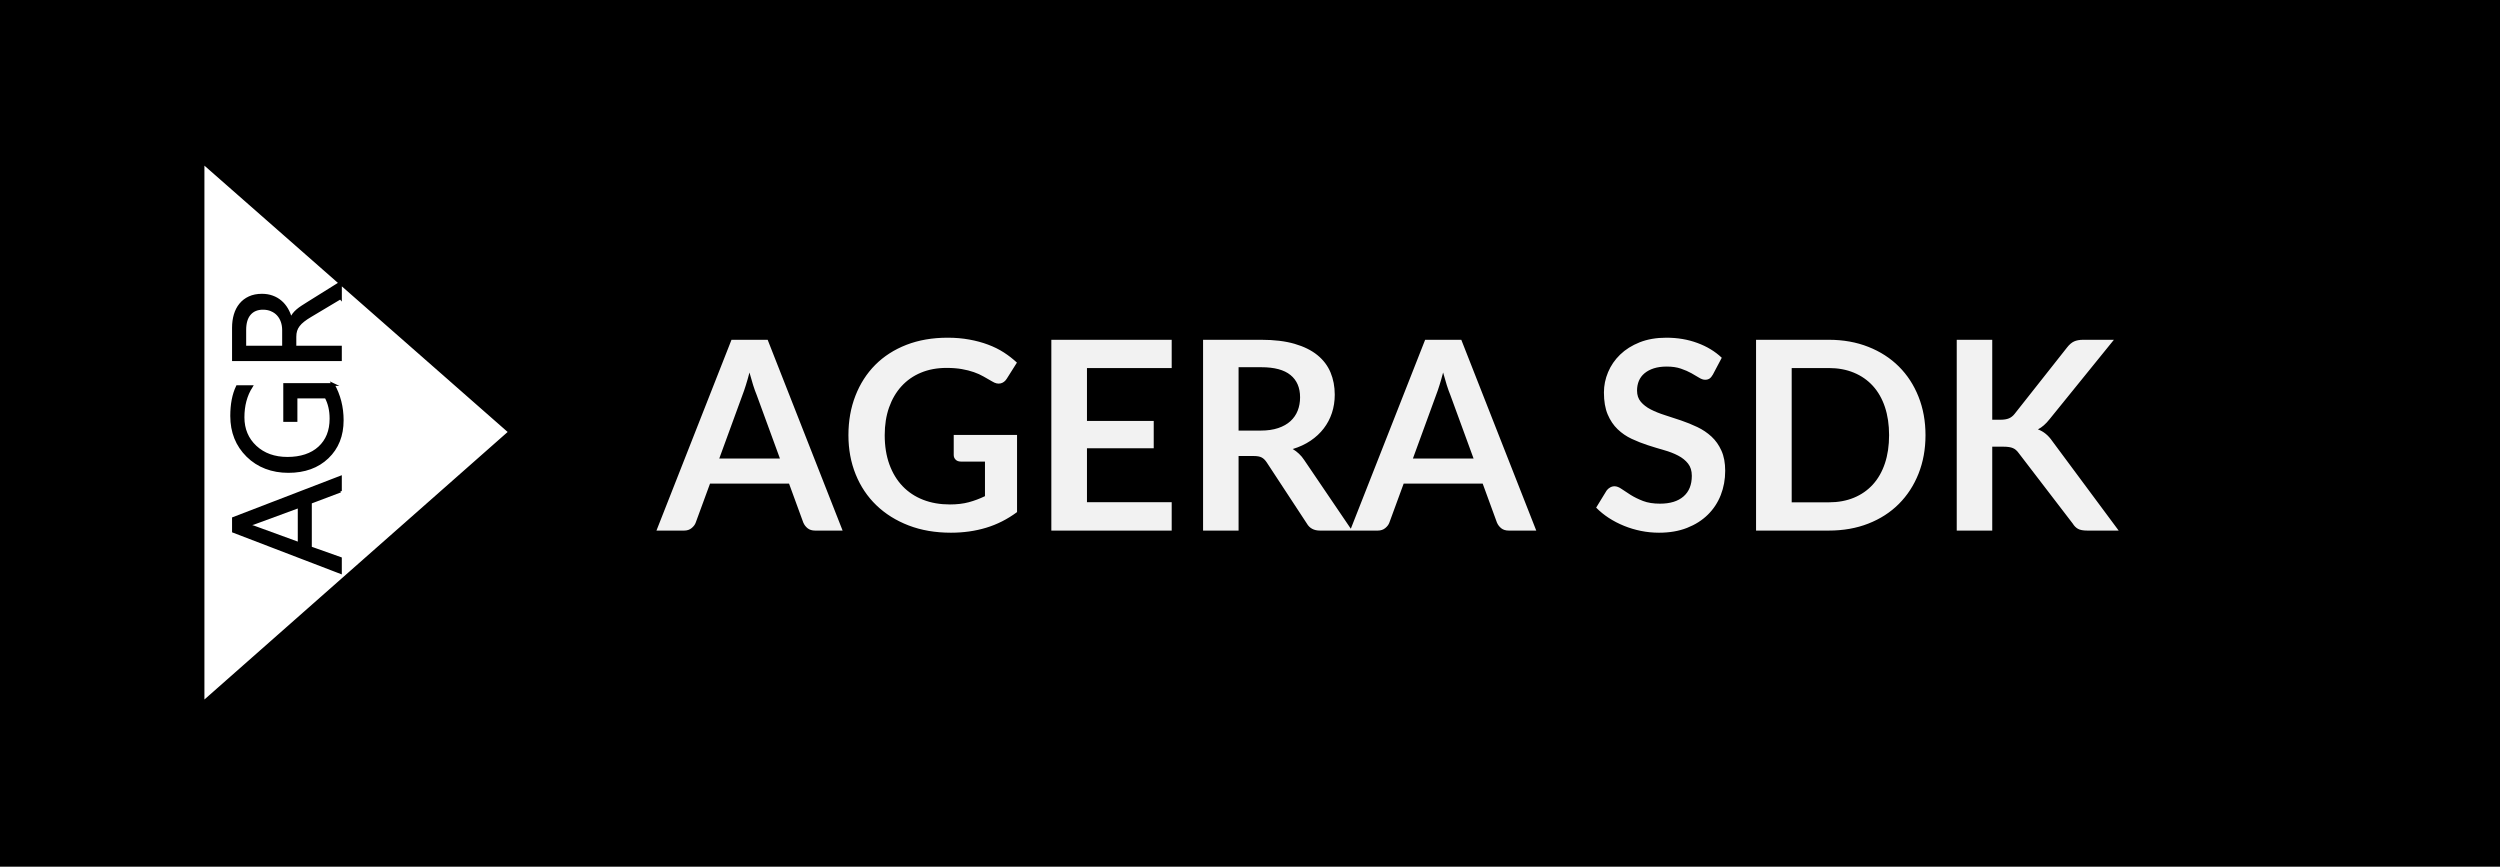
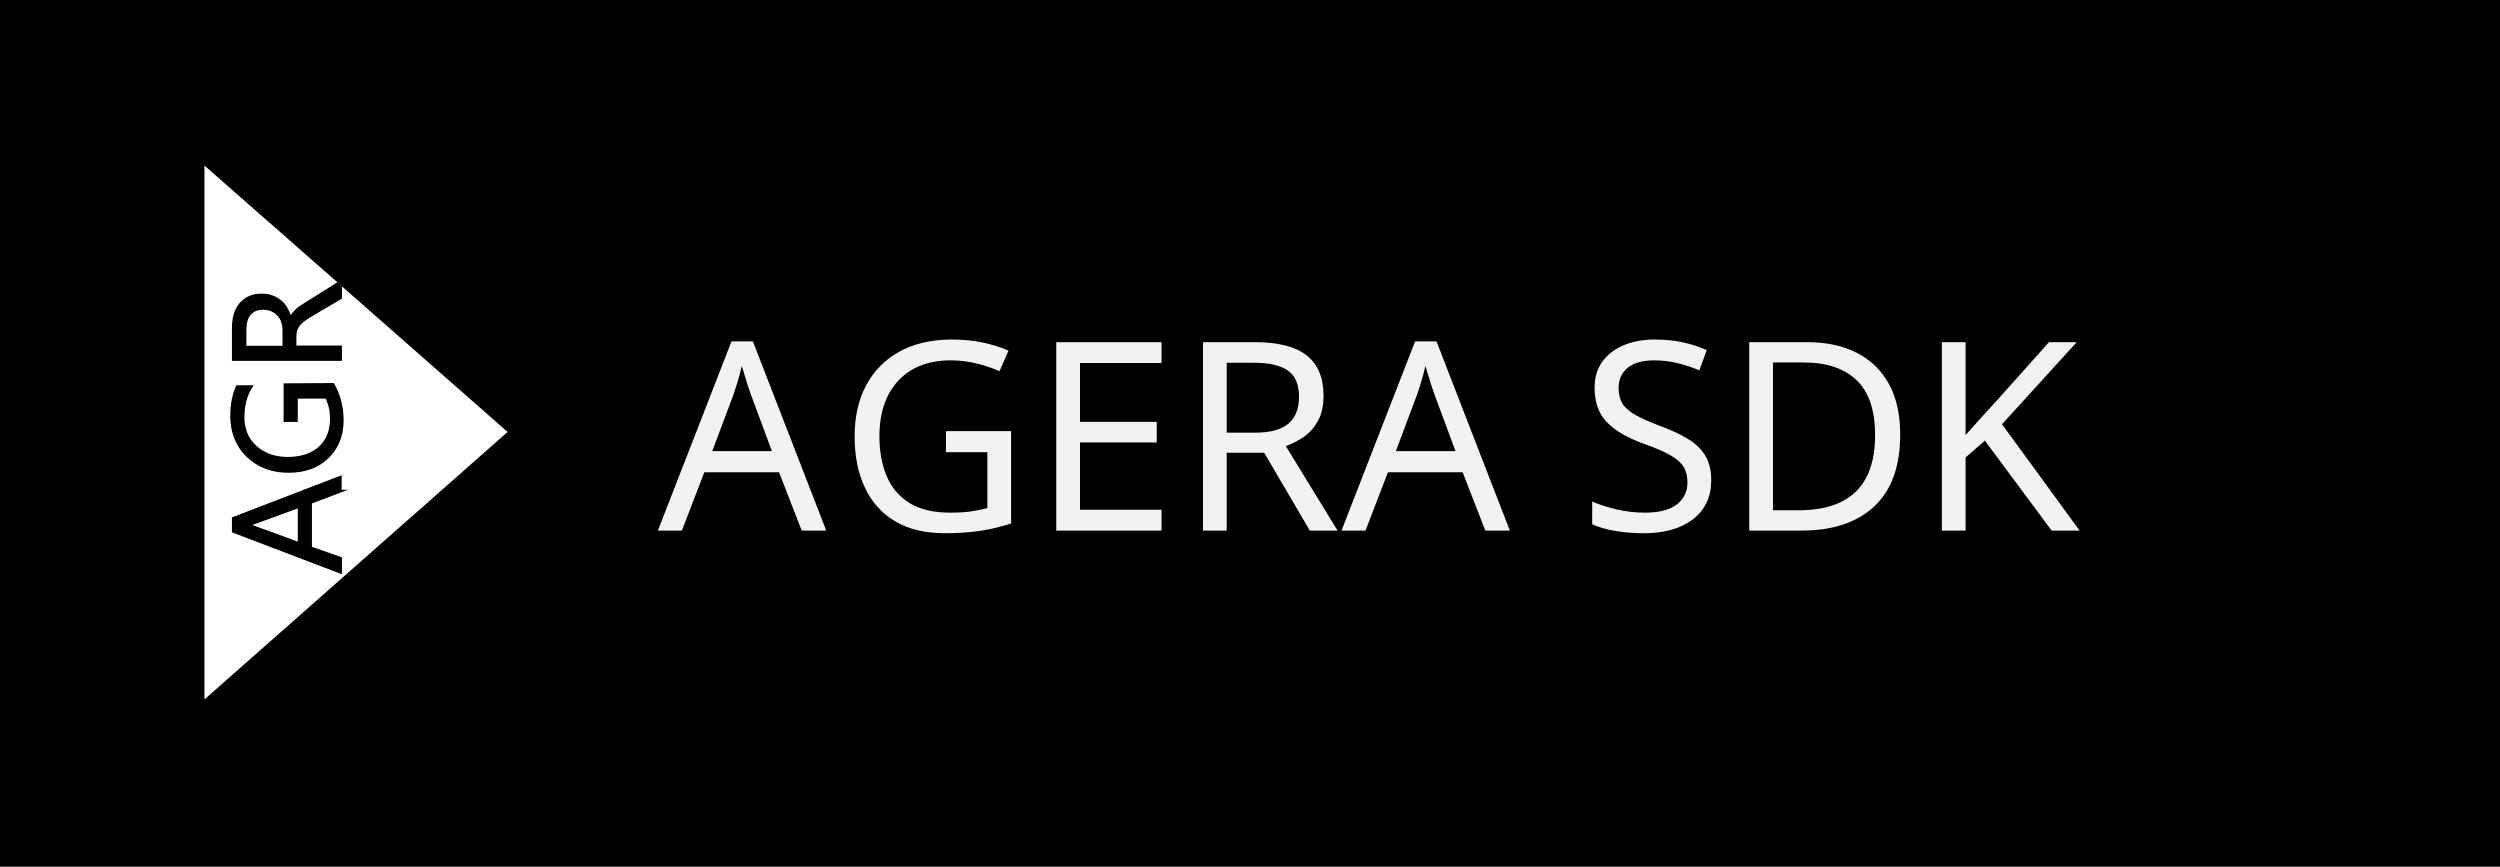
- <svg xmlns="http://www.w3.org/2000/svg" viewBox="0 0 900 312">
-   <defs>
-     <style>
-       .cls-1 {
-         fill: #f2f2f2;
-         font-family: Lato-Bold, Lato;
-         font-size: 95px;
-         font-weight: 700;
-       }
- 
-       .cls-2 {
-         fill: #fff;
-         stroke: #000;
-         stroke-miterlimit: 10;
-       }
- 
-       .cls-3 {
-         letter-spacing: -.03em;
-       }
-     </style>
-   </defs>
+ <svg xmlns="http://www.w3.org/2000/svg" version="1.1" id="Layer_1" x="0px" y="0px" viewBox="0 0 900 312" style="enable-background:new 0 0 900 312;" xml:space="preserve">
+   <style type="text/css">
+ 	.st0{fill:#FFFFFF;stroke:#000000;stroke-miterlimit:10;}
+ 	.st1{fill:#F2F2F2;}
+ 	.st2{font-family:'Lato-Regular';}
+ 	.st3{font-size:95px;}
+ 	.st4{letter-spacing:-2;}
+ </style>
  <g id="Background">
    <g>
-       <rect x=".5" y=".5" width="899" height="311" />
-       <path d="m899,1v310H1V1h898m1-1H0v312h900V0h0Z" />
+       <rect x="0.5" y="0.5" width="899" height="311" />
+       <path d="M899,1v310H1V1H899 M900,0H0v312h900V0L900,0z" />
    </g>
  </g>
  <g id="Logo">
    <g id="Icon">
-       <g id="Layer_4" data-name="Layer 4">
+       <g id="Layer_4">
        <g>
-           <path class="cls-2" d="m88.71,188.97v.11c1.09.18,1.95.39,2.58.62l16.41,5.99v-13.35l-16.41,6.04c-.54.2-1.4.39-2.58.59Z" />
-           <path class="cls-2" d="m97.77,111.58c-.92-.39-1.96-.59-3.1-.59-2.06,0-3.67.67-4.82,2-1.16,1.33-1.73,3.26-1.73,5.79v6.18h13.96v-6.12c0-1.13-.17-2.17-.51-3.13-.34-.96-.83-1.79-1.46-2.48-.64-.7-1.41-1.24-2.34-1.64Z" />
-           <path class="cls-2" d="m122.55,107.23l-10.8,6.45c-1,.59-1.86,1.16-2.56,1.72-.71.55-1.28,1.12-1.73,1.71-.45.58-.77,1.21-.98,1.88-.21.67-.31,1.43-.31,2.27v3.71h16.38v4.51h-38.51v-11.49c0-1.68.21-3.24.63-4.66.42-1.42,1.06-2.66,1.92-3.71s1.93-1.87,3.21-2.46c1.28-.59,2.78-.89,4.5-.89,1.34,0,2.57.2,3.69.61,1.12.4,2.12.97,2.99,1.72.88.74,1.62,1.64,2.24,2.69.62,1.05,1.1,2.22,1.44,3.53h.11c.29-.64.61-1.21.98-1.68.37-.47.8-.93,1.3-1.36.5-.43,1.07-.86,1.71-1.28.64-.42,1.37-.89,2.22-1.41l11.5-7.18-49.39-43.38v194.4l110.42-97.42-60.95-53.53v5.26Zm0,69.56l-10.8,4.08v16.33l10.8,3.84v5.02l-38.51-14.77v-4.67l38.51-14.82v5Zm-2.63-38.38c2.18,3.87,3.28,8.16,3.28,12.89,0,5.5-1.77,9.94-5.32,13.33-3.54,3.39-8.24,5.09-14.07,5.09s-10.85-1.88-14.68-5.65c-3.82-3.77-5.73-8.54-5.73-14.33,0-4.19.68-7.71,2.04-10.55h5c-1.97,3.12-2.95,6.8-2.95,11.06s1.49,7.85,4.46,10.61c2.97,2.76,6.82,4.14,11.55,4.14s8.7-1.28,11.48-3.84c2.78-2.56,4.18-6.03,4.18-10.42,0-3.01-.6-5.61-1.8-7.81h-10.8v8.43h-4.08v-12.94h17.46Z" />
+           <path class="st0" d="M88.7,189v0.1c1.1,0.2,1.9,0.4,2.6,0.6l16.4,6v-13.4l-16.4,6C90.7,188.6,89.9,188.8,88.7,189L88.7,189z" />
+           <path class="st0" d="M97.8,111.6c-0.9-0.4-2-0.6-3.1-0.6c-2.1,0-3.7,0.7-4.8,2c-1.2,1.3-1.7,3.3-1.7,5.8v6.2h14v-6.1      c0-1.1-0.2-2.2-0.5-3.1c-0.3-1-0.8-1.8-1.5-2.5C99.5,112.5,98.7,112,97.8,111.6L97.8,111.6z" />
+           <path class="st0" d="M122.6,107.2l-10.8,6.4c-1,0.6-1.9,1.2-2.6,1.7c-0.7,0.6-1.3,1.1-1.7,1.7c-0.4,0.6-0.8,1.2-1,1.9      c-0.2,0.7-0.3,1.4-0.3,2.3v3.7h16.4v4.5H84V118c0-1.7,0.2-3.2,0.6-4.7s1.1-2.7,1.9-3.7s1.9-1.9,3.2-2.5s2.8-0.9,4.5-0.9      c1.3,0,2.6,0.2,3.7,0.6c1.1,0.4,2.1,1,3,1.7c0.9,0.7,1.6,1.6,2.2,2.7c0.6,1.1,1.1,2.2,1.4,3.5h0.1c0.3-0.6,0.6-1.2,1-1.7      s0.8-0.9,1.3-1.4s1.1-0.9,1.7-1.3s1.4-0.9,2.2-1.4l11.5-7.2L73.1,58.5v194.4l110.4-97.4L122.6,102L122.6,107.2L122.6,107.2z       M122.6,176.8l-10.8,4.1v16.3l10.8,3.8v5L84,191.3v-4.7l38.5-14.8V176.8L122.6,176.8z M119.9,138.4c2.2,3.9,3.3,8.2,3.3,12.9      c0,5.5-1.8,9.9-5.3,13.3c-3.5,3.4-8.2,5.1-14.1,5.1s-10.8-1.9-14.7-5.6c-3.8-3.8-5.7-8.5-5.7-14.3c0-4.2,0.7-7.7,2-10.6h5      c-2,3.1-2.9,6.8-2.9,11.1s1.5,7.9,4.5,10.6s6.8,4.1,11.6,4.1s8.7-1.3,11.5-3.8c2.8-2.6,4.2-6,4.2-10.4c0-3-0.6-5.6-1.8-7.8      h-10.8v8.4h-4.1v-12.9L119.9,138.4L119.9,138.4z" />
        </g>
      </g>
    </g>
-     <text id="Text" class="cls-1" transform="translate(236.84 191.01)">
-       <tspan class="cls-3" x="0" y="0">A</tspan>
-       <tspan x="65.03" y="0">GERA SDK</tspan>
-     </text>
+     <text transform="matrix(1 0 0 1 236.84 191.01)" class="st1 st2 st3 st4">A</text>
+     <text transform="matrix(1 0 0 1 301.87 191.01)" class="st1 st2 st3">GERA SDK</text>
  </g>
</svg>
